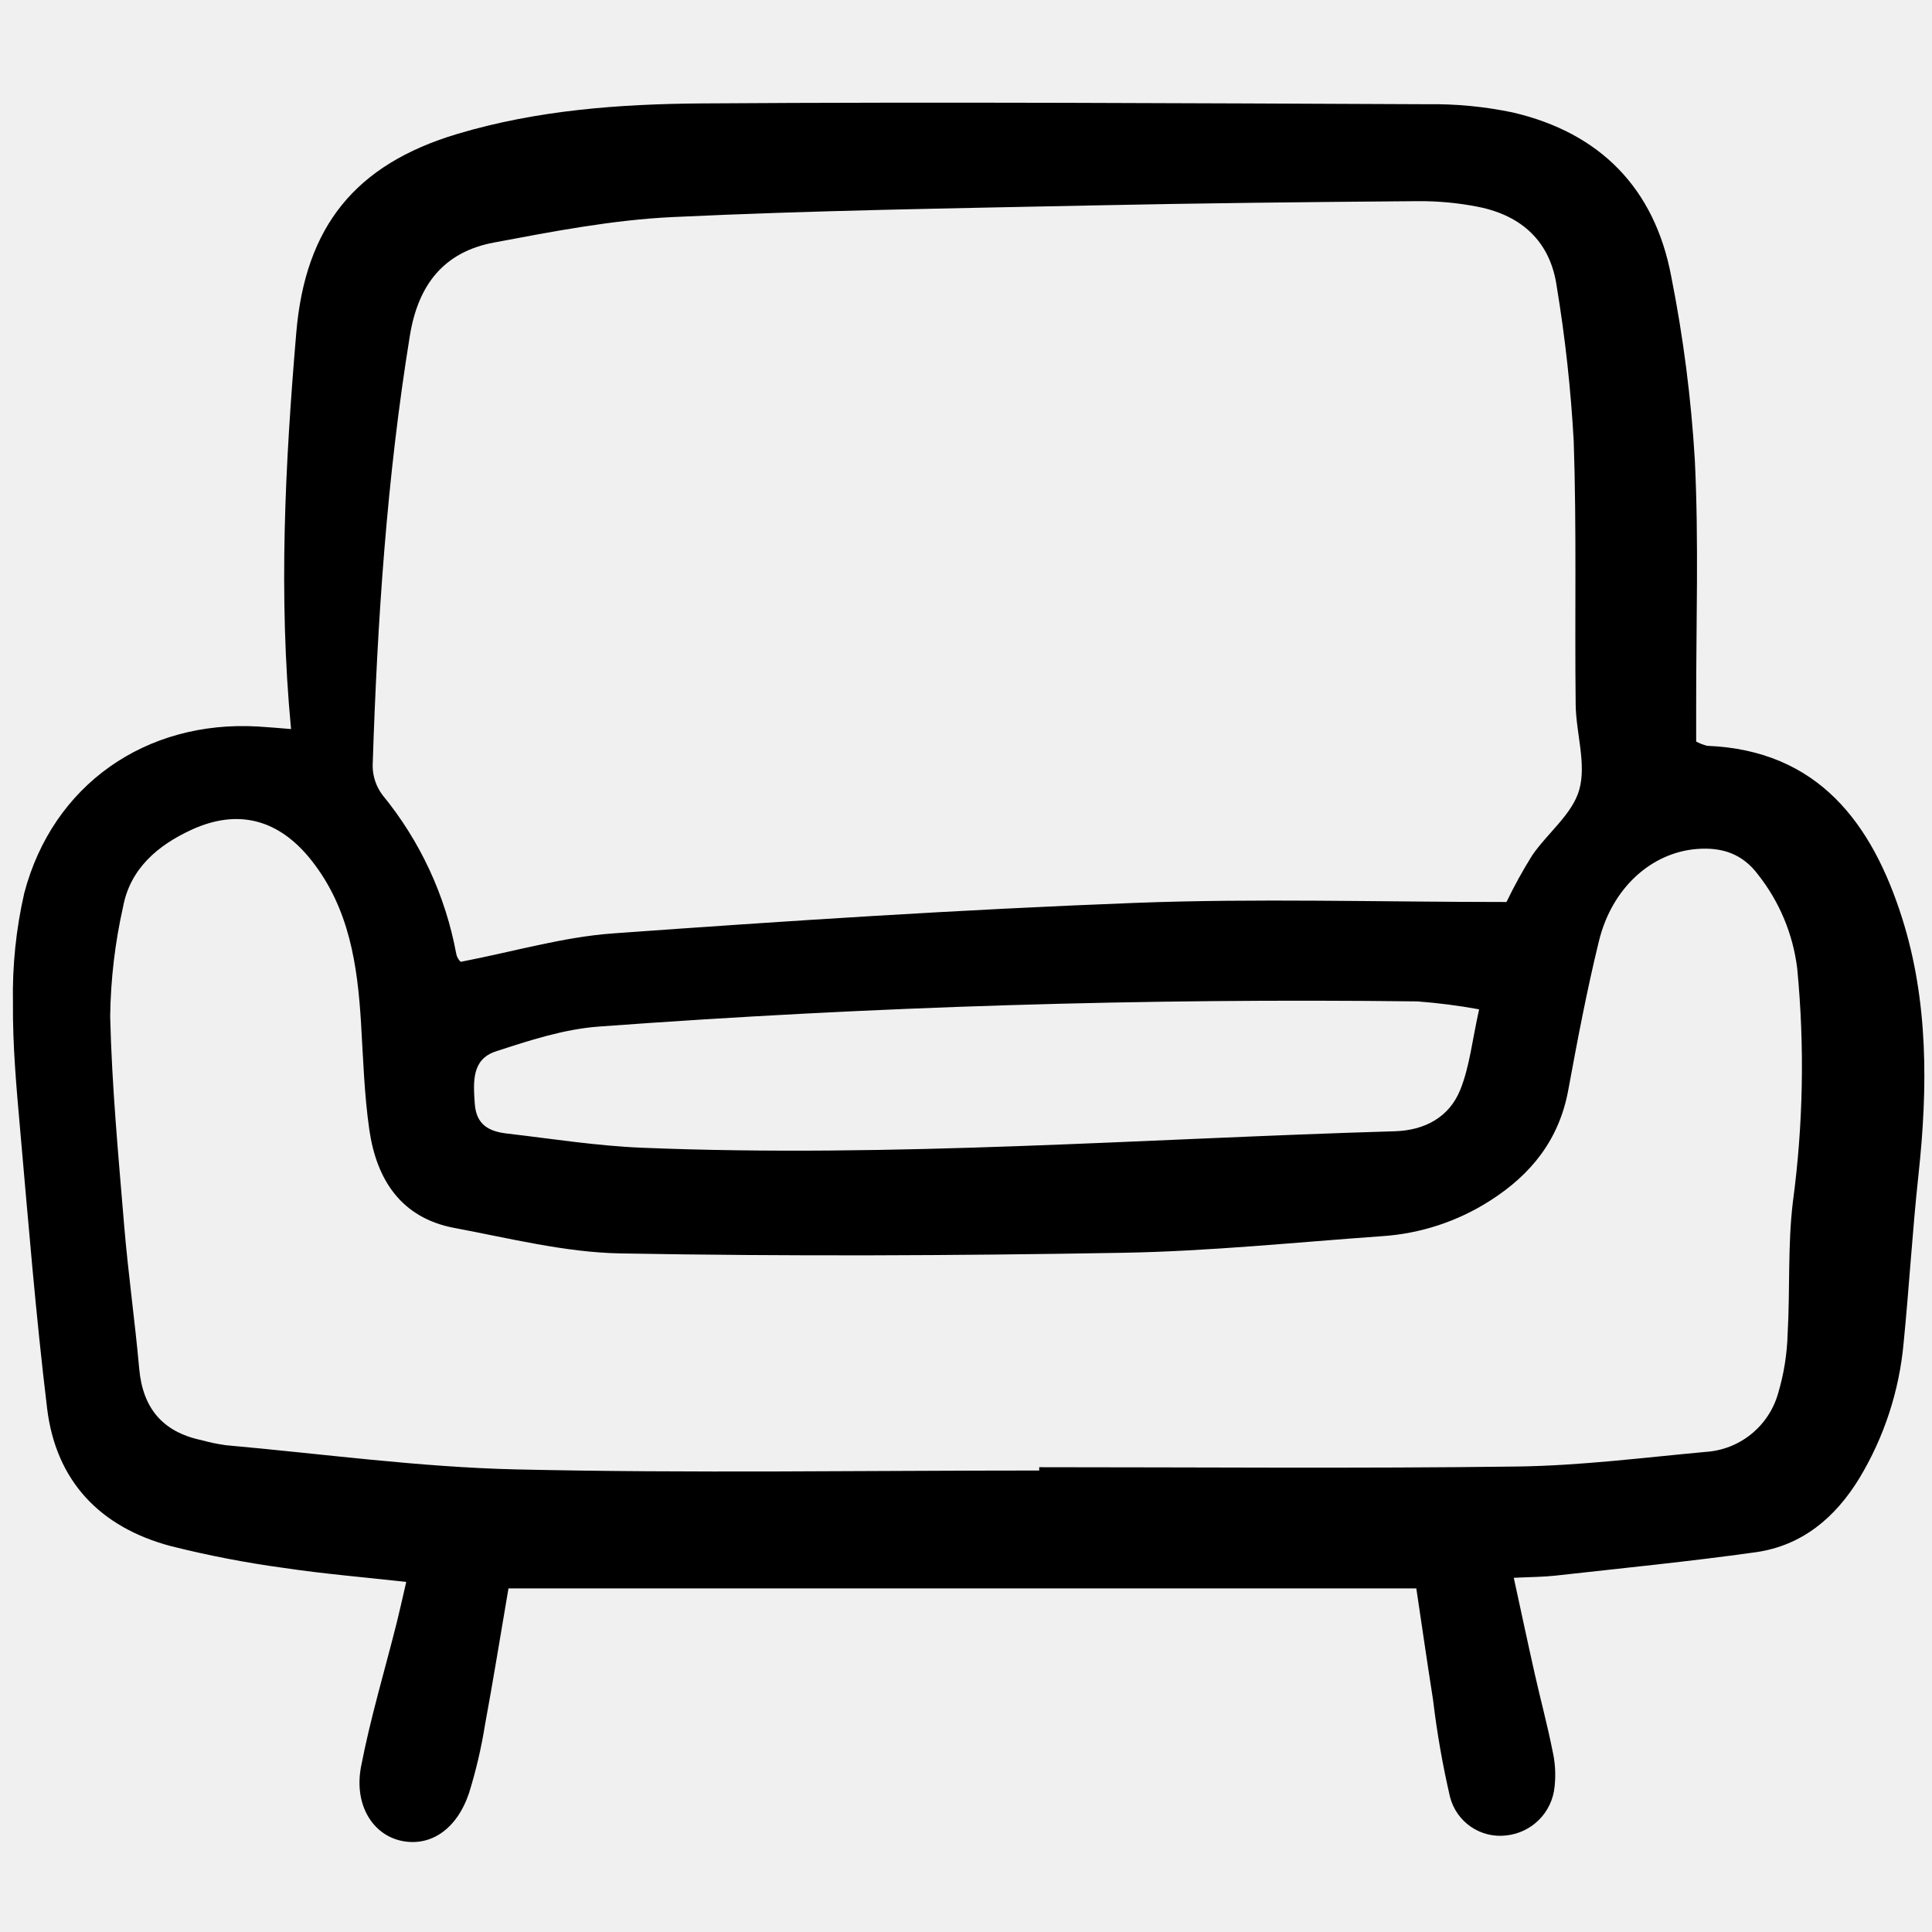
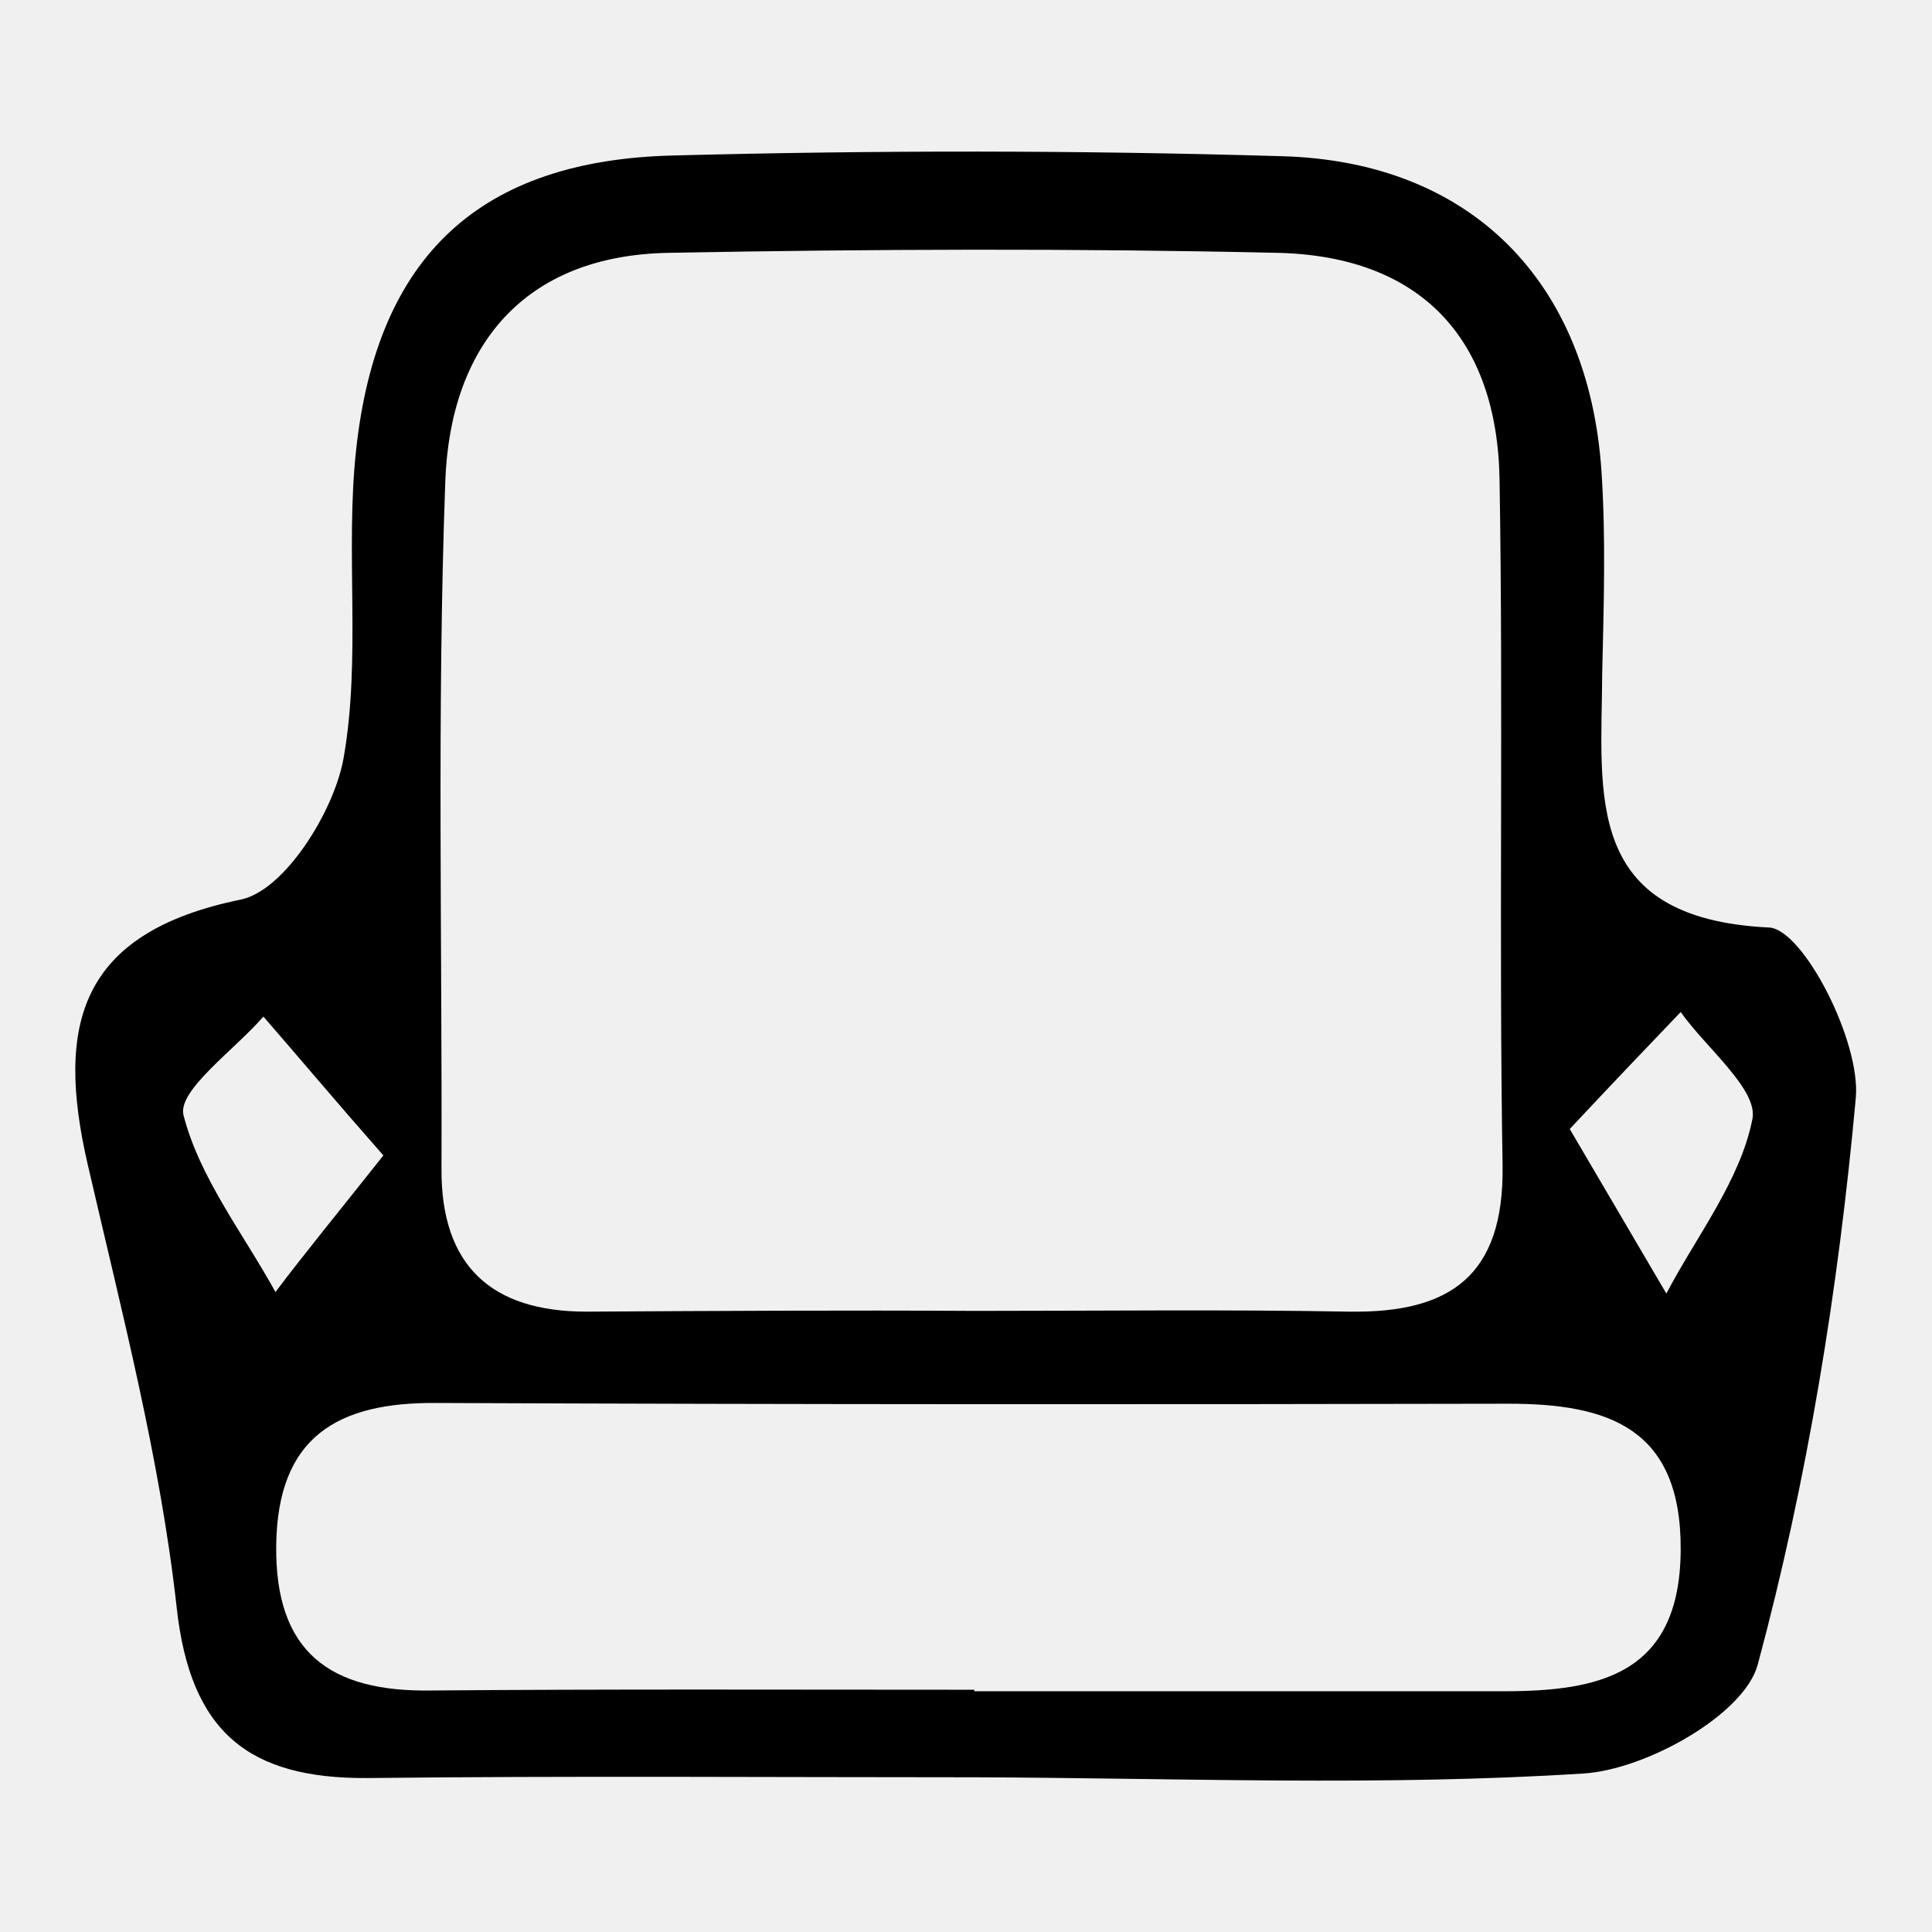
- <svg xmlns="http://www.w3.org/2000/svg" width="800px" height="800px" viewBox="0 -7 158 158" fill="none">
-   <g clip-path="url(#clip0)">
-     <path d="M138.714 53.643C138.995 53.795 139.292 53.912 139.601 53.992C148.733 54.355 153.111 60.384 155.55 68.064C157.71 74.867 157.662 81.987 156.893 89.084C156.398 93.65 156.134 98.241 155.68 102.812C155.328 106.735 154.089 110.526 152.055 113.898C150.093 117.114 147.366 119.412 143.57 119.944C138.134 120.706 132.667 121.245 127.211 121.855C126.219 121.966 125.215 121.964 123.798 122.034C124.4 124.798 124.943 127.361 125.519 129.918C125.986 131.995 126.542 134.053 126.958 136.14C127.185 137.118 127.245 138.126 127.134 139.124C127.035 140.143 126.586 141.096 125.864 141.822C125.142 142.547 124.191 143 123.173 143.105C122.153 143.225 121.124 142.97 120.279 142.386C119.433 141.803 118.829 140.932 118.579 139.937C117.973 137.321 117.511 134.675 117.195 132.009C116.712 128.936 116.269 125.856 115.827 122.901H41.583C40.944 126.648 40.342 130.376 39.658 134.09C39.356 135.969 38.921 137.824 38.356 139.641C37.359 142.599 35.227 144.02 32.887 143.556C30.491 143.081 28.921 140.609 29.531 137.452C30.294 133.501 31.459 129.628 32.442 125.718C32.683 124.758 32.893 123.791 33.223 122.371C29.732 121.981 26.438 121.71 23.181 121.221C20.076 120.799 16.997 120.203 13.958 119.438C8.197 117.903 4.573 114.142 3.851 108.165C2.937 100.603 2.321 93.004 1.65 85.413C1.344 81.955 1.027 78.479 1.059 75.014C1.001 71.998 1.311 68.985 1.983 66.043C4.313 57.17 11.941 51.88 21.106 52.415C21.972 52.465 22.837 52.546 23.802 52.623C22.76 41.672 23.32 30.942 24.229 20.215C24.965 11.517 29.057 6.447 37.404 3.952C43.925 2.002 50.671 1.506 57.389 1.458C77.15 1.321 96.912 1.442 116.675 1.524C119.034 1.487 121.389 1.711 123.698 2.193C130.848 3.849 135.315 8.395 136.672 15.596C137.657 20.543 138.301 25.551 138.602 30.585C138.934 37.303 138.703 44.049 138.714 50.783C138.716 51.773 138.714 52.764 138.714 53.643ZM123.201 66.766C123.828 65.466 124.525 64.201 125.287 62.977C126.542 61.134 128.595 59.583 129.154 57.584C129.75 55.457 128.887 52.956 128.859 50.615C128.775 43.436 128.944 36.251 128.699 29.079C128.465 24.828 128 20.592 127.305 16.391C126.78 12.761 124.451 10.634 120.921 9.922C119.274 9.594 117.597 9.436 115.917 9.451C107.052 9.52 98.187 9.615 89.324 9.801C77.882 10.041 66.434 10.209 55.004 10.752C50.11 10.984 45.225 11.927 40.394 12.835C36.32 13.6 34.202 16.253 33.519 20.453C31.626 32.107 30.856 43.844 30.476 55.619C30.477 56.487 30.761 57.331 31.285 58.023C34.357 61.77 36.43 66.233 37.311 70.997C37.359 71.251 37.487 71.483 37.676 71.659C42.027 70.82 46.049 69.628 50.134 69.334C64.343 68.31 78.566 67.382 92.796 66.84C102.752 66.459 112.73 66.766 123.201 66.766ZM84.987 113.26V112.989C98.009 112.989 111.033 113.104 124.053 112.933C129.2 112.867 134.342 112.211 139.477 111.738C140.837 111.654 142.136 111.151 143.197 110.298C144.259 109.446 145.031 108.285 145.407 106.977C145.885 105.384 146.15 103.734 146.194 102.072C146.397 98.491 146.194 94.871 146.619 91.322C147.472 84.978 147.592 78.556 146.975 72.184C146.631 69.394 145.529 66.752 143.788 64.543C142.512 62.826 140.835 62.271 138.789 62.429C135.07 62.717 131.827 65.594 130.76 69.968C129.775 73.992 129.004 78.072 128.253 82.149C127.509 86.181 125.245 89.037 121.856 91.194C119.198 92.894 116.152 93.893 113.003 94.097C105.95 94.598 98.9 95.33 91.839 95.453C78.147 95.691 64.445 95.752 50.752 95.505C46.213 95.423 41.677 94.267 37.172 93.425C32.815 92.609 30.796 89.487 30.205 85.398C29.789 82.523 29.703 79.598 29.527 76.691C29.239 71.935 28.574 67.314 25.497 63.396C22.857 60.035 19.519 59.088 15.663 60.858C12.914 62.122 10.652 64.028 10.066 67.153C9.404 70.094 9.051 73.097 9.01 76.112C9.147 81.822 9.682 87.528 10.155 93.228C10.48 97.138 11.036 101.028 11.385 104.937C11.674 108.154 13.295 110.1 16.452 110.77C17.099 110.948 17.757 111.087 18.421 111.186C26.351 111.891 34.275 112.988 42.218 113.169C56.467 113.492 70.73 113.26 84.987 113.26ZM120.964 75.544C119.296 75.24 117.613 75.024 115.922 74.895C93.579 74.624 71.266 75.31 48.981 76.953C46.129 77.16 43.287 78.088 40.542 78.987C38.569 79.634 38.704 81.481 38.826 83.253C38.947 85.025 40.032 85.535 41.463 85.701C45.133 86.129 48.801 86.711 52.485 86.862C73.028 87.703 93.53 86.117 114.049 85.516C116.511 85.444 118.513 84.372 119.419 82.128C120.189 80.225 120.394 78.091 120.964 75.544Z" fill="#000000" />
+ <svg xmlns="http://www.w3.org/2000/svg" version="1.1" x="0px" y="0px" viewBox="0 0 256 256" enable-background="new 0 0 256 256" xml:space="preserve">
+   <g>
+     <g>
+       <path fill="#000000" d="M129.3,235.5c-26.9,0-53.7-0.2-80.6,0.1c-15.7,0.1-23.5-6-25.3-22.7c-2.2-19.7-7.3-39.2-11.8-58.7c-4.2-18.3-1.2-30.6,20.3-35c5.8-1.2,12.3-11.6,13.6-18.6c2.4-13.4,0.2-27.5,1.7-41.1C50,33.9,63.6,21.2,89.3,20.6c26.8-0.7,53.7-0.7,80.6,0.1c25,0.7,40.6,16.6,42.3,41.7c0.6,8.9,0.3,17.9,0.1,26.9c-0.1,16-2.6,32.4,22.1,33.6c4.5,0.2,12.2,15.1,11.5,22.6c-2.3,25.3-6.4,50.6-13,75.1c-1.8,6.6-14.8,13.9-23.1,14.4C183.1,236.7,156.2,235.6,129.3,235.5L129.3,235.5z M129.3,173.7L129.3,173.7c16.6,0,33-0.2,49.5,0.1c13.3,0.2,20.5-4.7,20.3-19.3c-0.5-30.3,0.1-60.7-0.4-90.9c-0.3-18.9-10.6-29.7-29.5-30.1c-26.8-0.6-53.7-0.5-80.5,0c-19.4,0.3-29.1,12.5-29.7,30.4c-1.1,30.3-0.4,60.6-0.5,90.9c-0.1,12.9,6.6,19,19.2,19C94.7,173.7,112,173.6,129.3,173.7L129.3,173.7z M129.2,224.1L129.2,224.1c23.3,0,46.7,0,70,0c12.7,0,23.4-2.2,23.5-18.7c0.1-16.2-9.6-19.4-22.8-19.4c-47.4,0.1-94.7,0.1-142.1-0.1c-13.1-0.1-21,4.5-21.2,18.8c-0.2,14.3,7.2,19.5,20.5,19.3c24-0.2,48.1-0.1,72-0.1V224.1z M50.8,153.1L50.8,153.1c-6.6-7.5-11.2-13-15.9-18.4c-3.8,4.4-11.3,9.7-10.6,13c2.1,8.3,7.9,15.7,12.2,23.5C40.5,165.9,44.7,160.8,50.8,153.1L50.8,153.1z M208,149.6L208,149.6c5.4,9.2,9.1,15.5,12.8,21.8c4-7.6,9.8-15,11.4-23.1c0.8-3.9-6.1-9.4-9.5-14.2C218.3,138.7,213.8,143.4,208,149.6L208,149.6z" />
+     </g>
  </g>
-   <defs>
-     <clipPath id="clip0">
-       <rect width="156.865" height="143.082" fill="white" transform="translate(0.809204 0.830078)" />
-     </clipPath>
-   </defs>
</svg>
